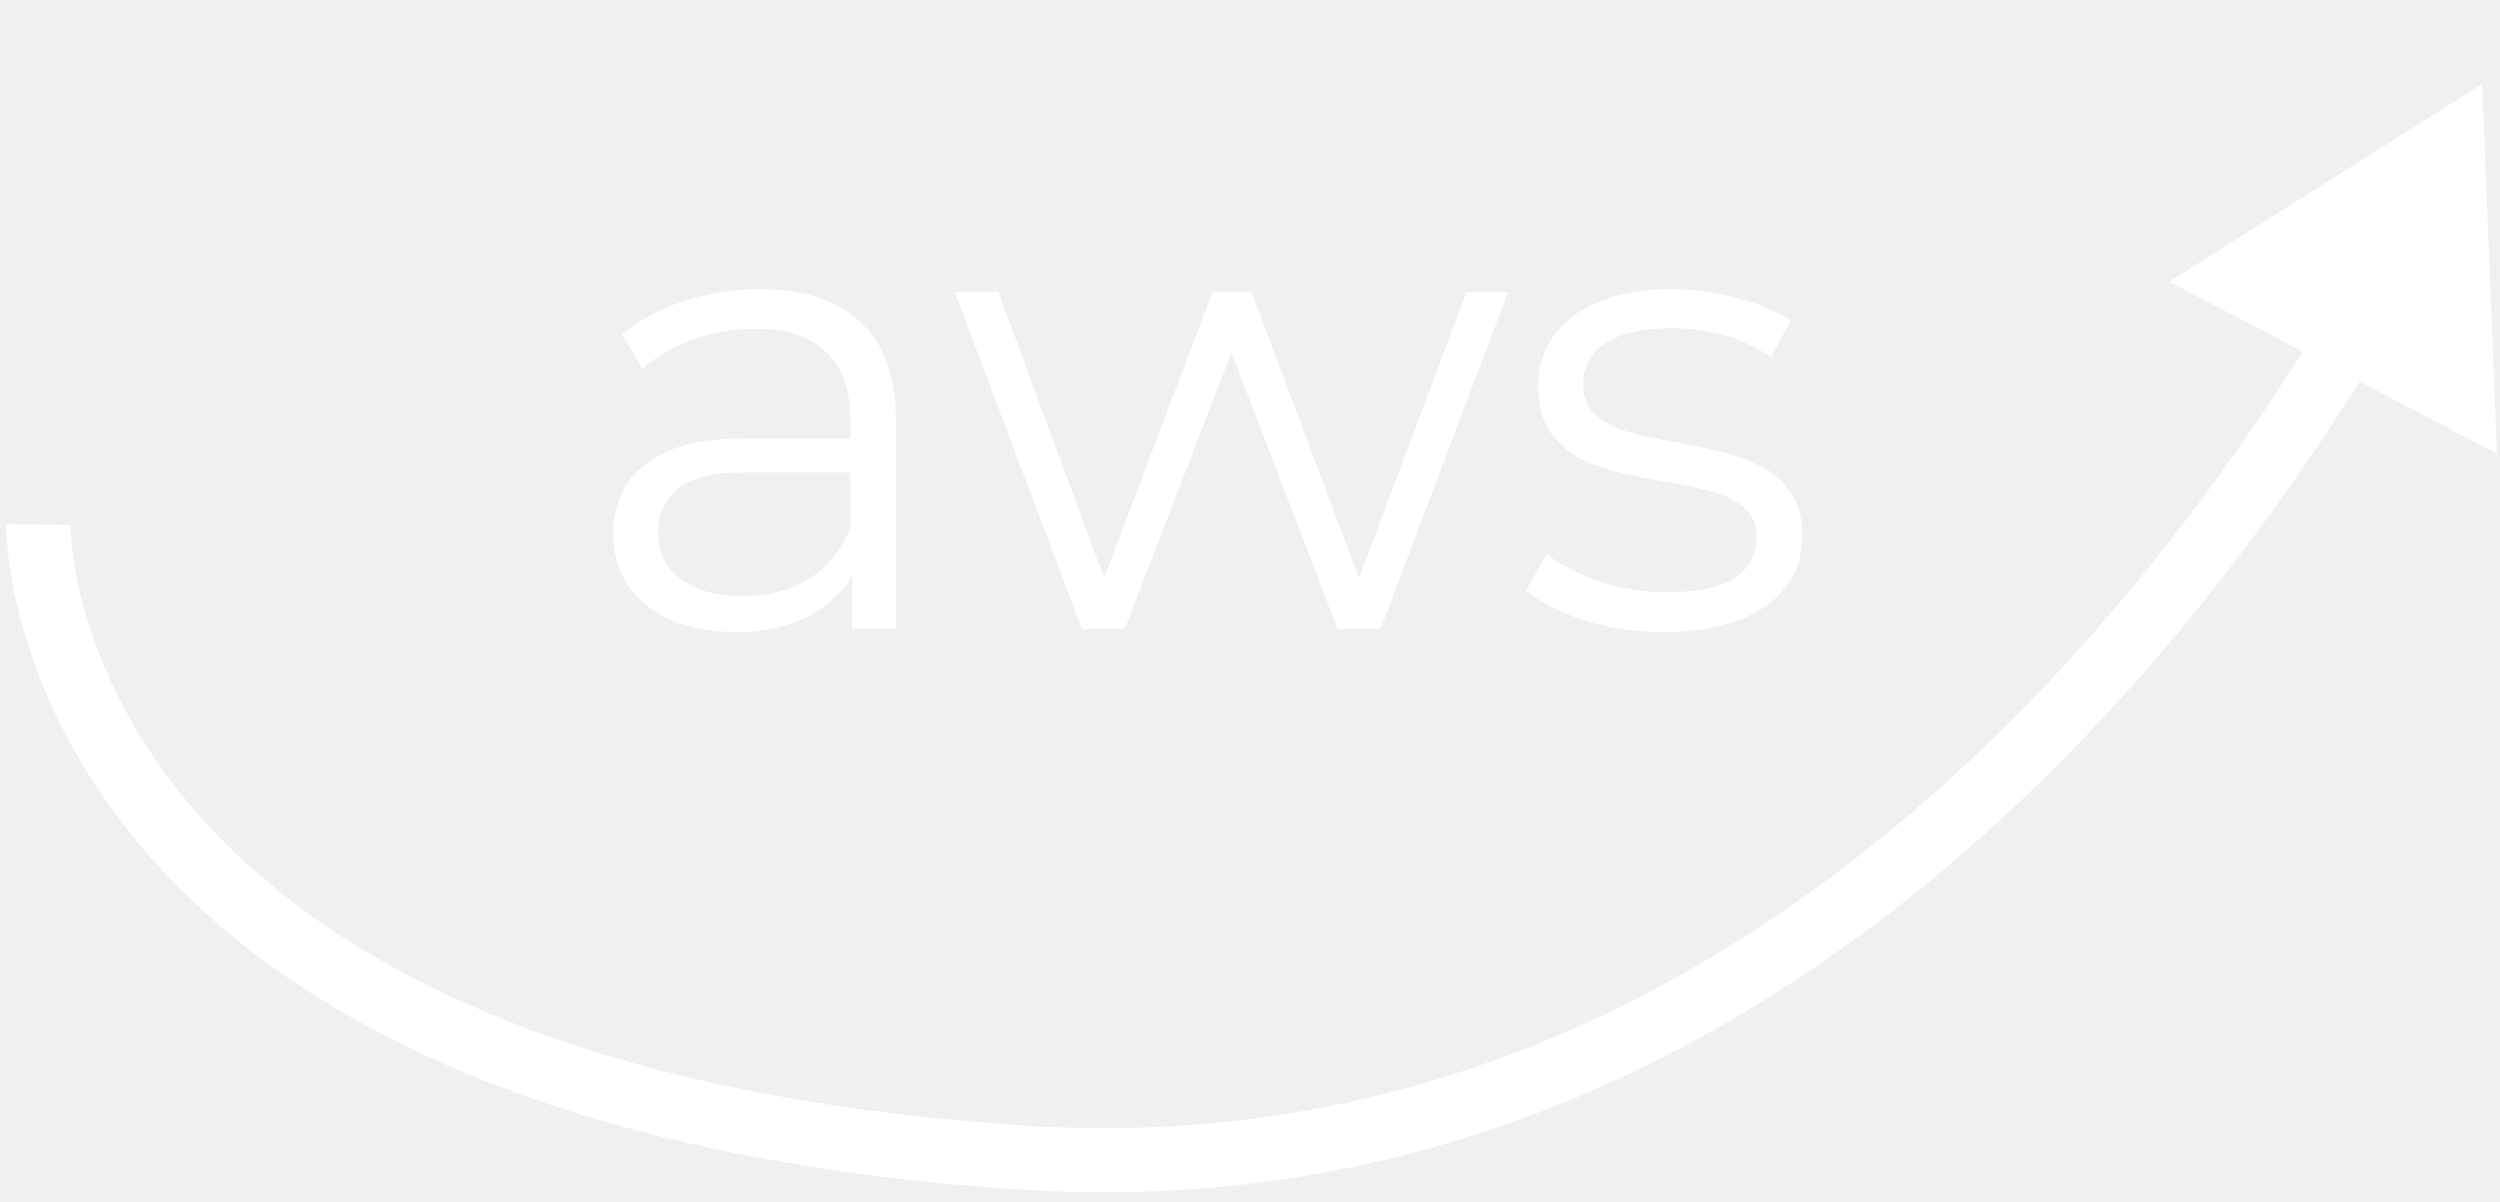
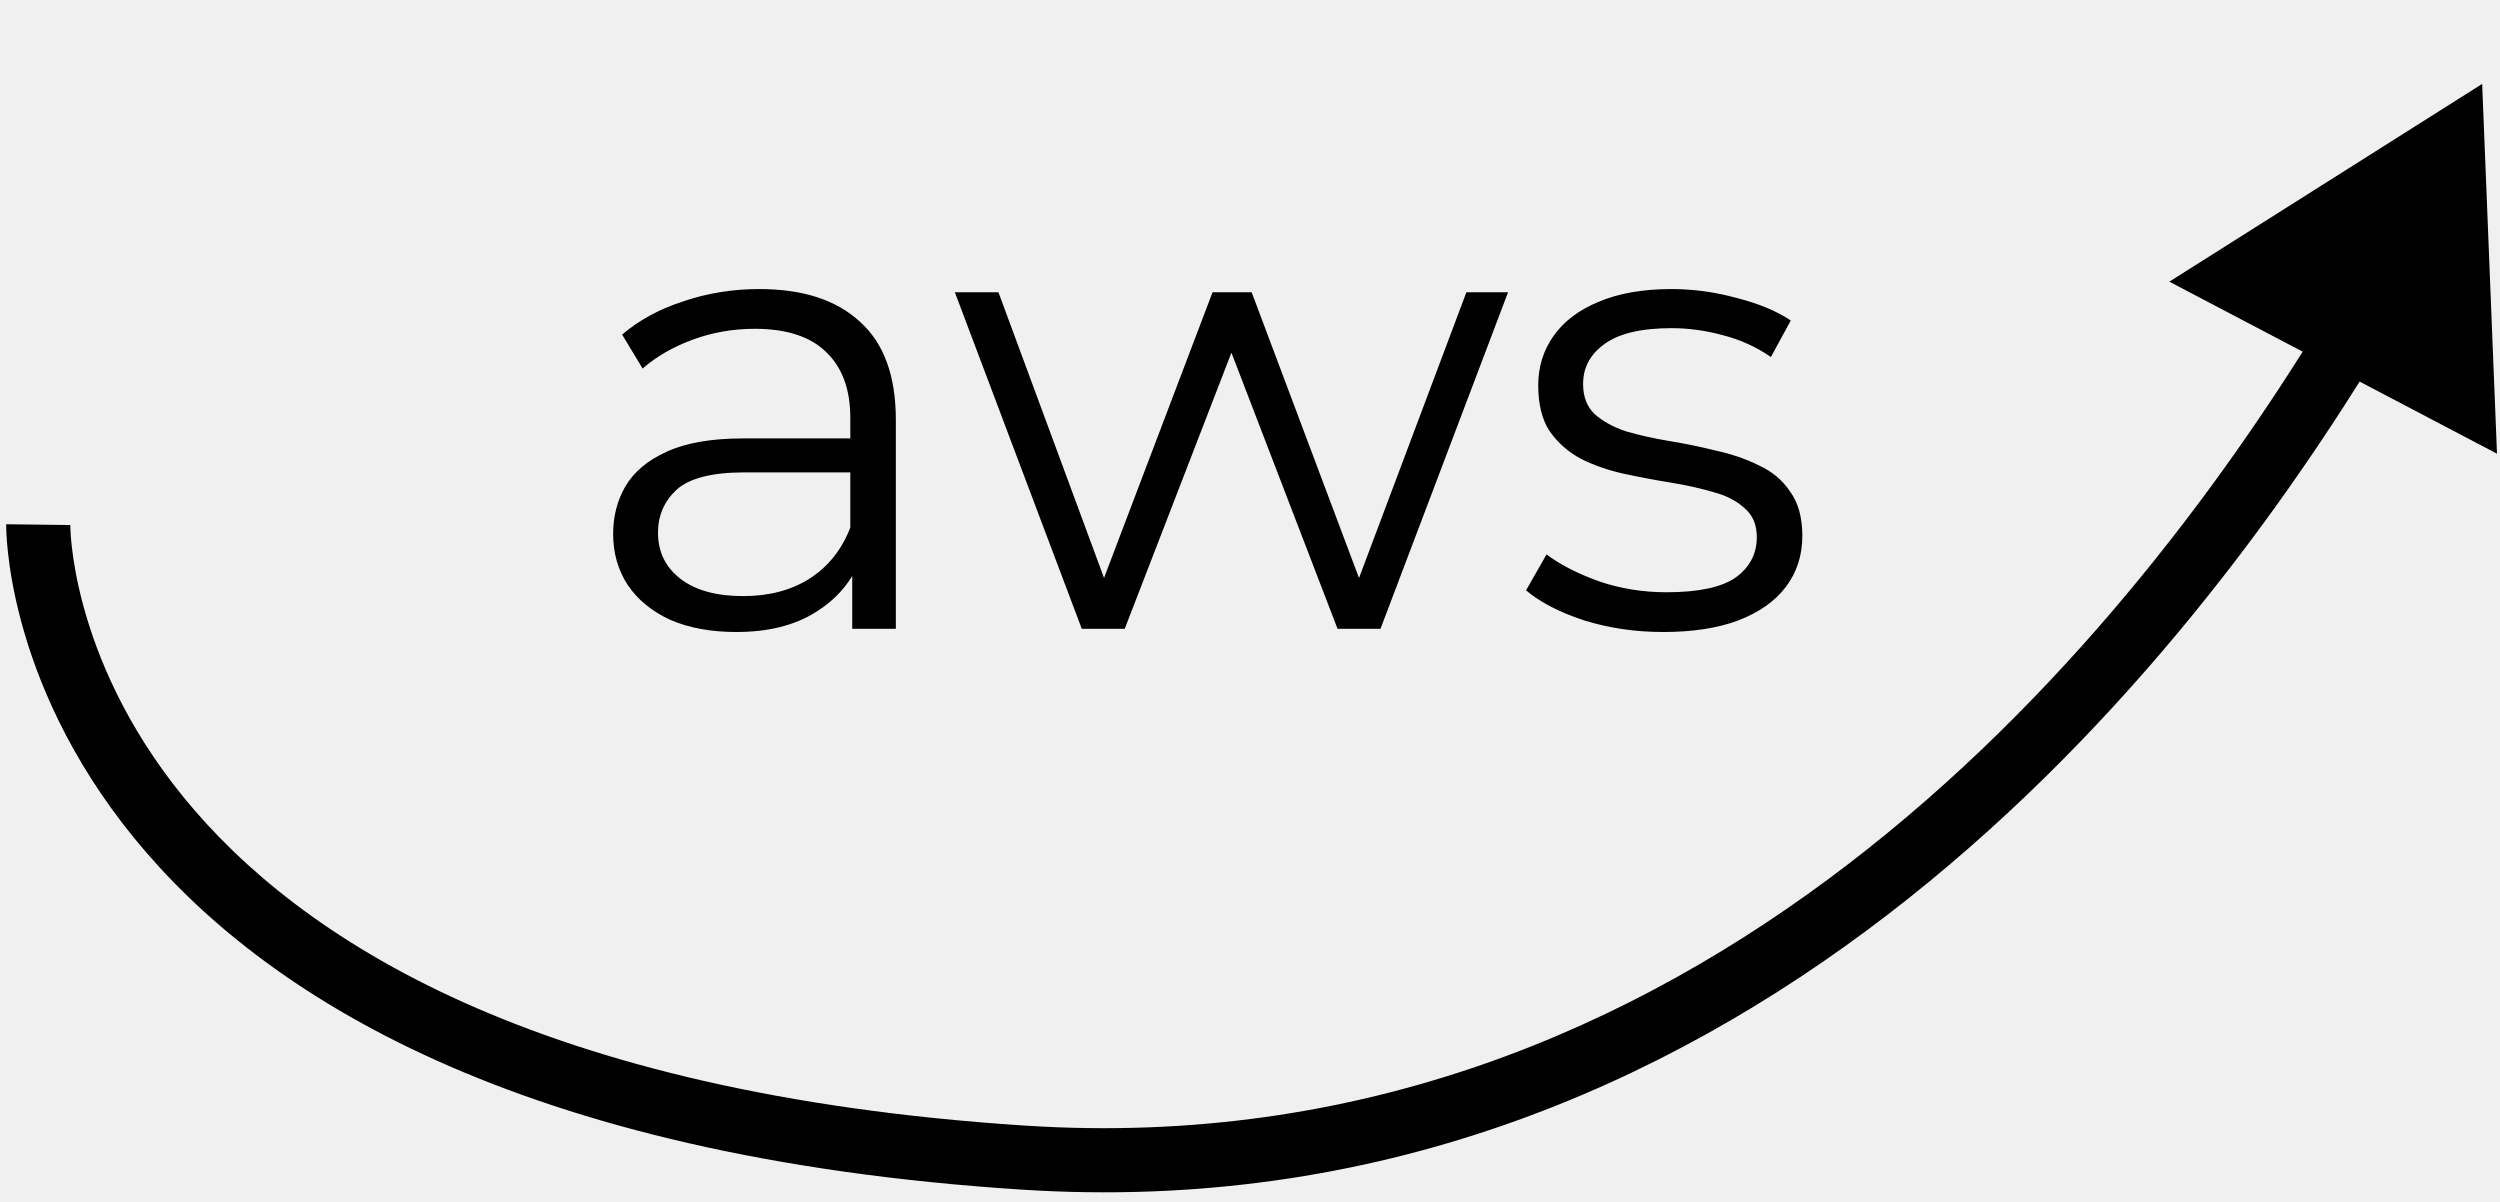
<svg xmlns="http://www.w3.org/2000/svg" width="156" height="75" viewBox="0 0 156 75" fill="none">
-   <path d="M154.887 5.237L135.366 17.576L155.813 28.312L154.887 5.237ZM2.386 32.737C0.386 32.709 0.386 32.711 0.386 32.713C0.386 32.714 0.386 32.716 0.386 32.718C0.386 32.721 0.386 32.725 0.386 32.729C0.386 32.738 0.386 32.749 0.386 32.763C0.386 32.789 0.386 32.824 0.387 32.867C0.388 32.954 0.391 33.074 0.398 33.225C0.411 33.527 0.439 33.953 0.498 34.489C0.615 35.559 0.856 37.064 1.347 38.871C2.33 42.488 4.32 47.312 8.335 52.249C16.405 62.171 32.37 72.208 63.758 74.233L64.016 70.241C33.404 68.266 18.618 58.553 11.438 49.725C7.828 45.287 6.067 40.986 5.207 37.822C4.776 36.238 4.571 34.939 4.474 34.052C4.425 33.609 4.403 33.269 4.394 33.049C4.389 32.939 4.387 32.859 4.386 32.811C4.386 32.787 4.386 32.771 4.386 32.763C4.386 32.759 4.386 32.758 4.386 32.758C4.386 32.758 4.386 32.759 4.386 32.76C4.386 32.761 4.386 32.762 4.386 32.762C4.386 32.764 4.386 32.765 2.386 32.737ZM63.758 74.233C107.87 77.079 135.54 42.999 148.227 22.215L144.812 20.131C132.251 40.71 105.717 72.932 64.016 70.241L63.758 74.233Z" fill="white" />
-   <path d="M53.18 39.237V34.597L53.06 33.837V26.077C53.06 24.29 52.553 22.917 51.54 21.957C50.553 20.997 49.073 20.517 47.1 20.517C45.74 20.517 44.446 20.744 43.22 21.197C41.993 21.65 40.953 22.25 40.1 22.997L38.82 20.877C39.886 19.97 41.166 19.277 42.66 18.797C44.153 18.29 45.726 18.037 47.38 18.037C50.1 18.037 52.193 18.717 53.66 20.077C55.153 21.41 55.9 23.45 55.9 26.197V39.237H53.18ZM45.94 39.437C44.366 39.437 42.993 39.184 41.82 38.677C40.673 38.144 39.793 37.424 39.18 36.517C38.566 35.584 38.26 34.517 38.26 33.317C38.26 32.224 38.513 31.237 39.02 30.357C39.553 29.45 40.406 28.73 41.58 28.197C42.78 27.637 44.38 27.357 46.38 27.357H53.62V29.477H46.46C44.433 29.477 43.02 29.837 42.22 30.557C41.446 31.277 41.06 32.17 41.06 33.237C41.06 34.437 41.526 35.397 42.46 36.117C43.393 36.837 44.7 37.197 46.38 37.197C47.98 37.197 49.353 36.837 50.5 36.117C51.673 35.37 52.526 34.304 53.06 32.917L53.7 34.877C53.166 36.264 52.233 37.37 50.9 38.197C49.593 39.024 47.94 39.437 45.94 39.437ZM67.503 39.237L59.583 18.237H62.303L69.503 37.717H68.263L75.663 18.237H78.103L85.423 37.717H84.183L91.503 18.237H94.103L86.143 39.237H83.463L76.423 20.917H77.263L70.183 39.237H67.503ZM103.785 39.437C102.051 39.437 100.411 39.197 98.865 38.717C97.318 38.21 96.105 37.584 95.225 36.837L96.505 34.597C97.358 35.237 98.451 35.797 99.785 36.277C101.118 36.73 102.518 36.957 103.985 36.957C105.985 36.957 107.425 36.65 108.305 36.037C109.185 35.397 109.625 34.557 109.625 33.517C109.625 32.744 109.371 32.144 108.865 31.717C108.385 31.264 107.745 30.93 106.945 30.717C106.145 30.477 105.251 30.277 104.265 30.117C103.278 29.957 102.291 29.77 101.305 29.557C100.345 29.344 99.465 29.037 98.665 28.637C97.865 28.21 97.211 27.637 96.705 26.917C96.225 26.197 95.985 25.237 95.985 24.037C95.985 22.89 96.305 21.864 96.945 20.957C97.585 20.05 98.518 19.344 99.745 18.837C100.998 18.304 102.518 18.037 104.305 18.037C105.665 18.037 107.025 18.224 108.385 18.597C109.745 18.944 110.865 19.41 111.745 19.997L110.505 22.277C109.571 21.637 108.571 21.184 107.505 20.917C106.438 20.624 105.371 20.477 104.305 20.477C102.411 20.477 101.011 20.81 100.105 21.477C99.225 22.117 98.785 22.944 98.785 23.957C98.785 24.757 99.025 25.384 99.505 25.837C100.011 26.29 100.665 26.65 101.465 26.917C102.291 27.157 103.185 27.357 104.145 27.517C105.131 27.677 106.105 27.877 107.065 28.117C108.051 28.33 108.945 28.637 109.745 29.037C110.571 29.41 111.225 29.957 111.705 30.677C112.211 31.37 112.465 32.29 112.465 33.437C112.465 34.664 112.118 35.73 111.425 36.637C110.758 37.517 109.771 38.21 108.465 38.717C107.185 39.197 105.625 39.437 103.785 39.437Z" fill="white" />
+   <path d="M154.887 5.237L135.366 17.576L155.813 28.312L154.887 5.237ZM2.386 32.737C0.386 32.709 0.386 32.711 0.386 32.713C0.386 32.714 0.386 32.716 0.386 32.718C0.386 32.721 0.386 32.725 0.386 32.729C0.386 32.738 0.386 32.749 0.386 32.763C0.386 32.789 0.386 32.824 0.387 32.867C0.388 32.954 0.391 33.074 0.398 33.225C0.411 33.527 0.439 33.953 0.498 34.489C0.615 35.559 0.856 37.064 1.347 38.871C2.33 42.488 4.32 47.312 8.335 52.249C16.405 62.171 32.37 72.208 63.758 74.233L64.016 70.241C33.404 68.266 18.618 58.553 11.438 49.725C7.828 45.287 6.067 40.986 5.207 37.822C4.776 36.238 4.571 34.939 4.474 34.052C4.425 33.609 4.403 33.269 4.394 33.049C4.389 32.939 4.387 32.859 4.386 32.811C4.386 32.787 4.386 32.771 4.386 32.763C4.386 32.759 4.386 32.758 4.386 32.758C4.386 32.758 4.386 32.759 4.386 32.76C4.386 32.761 4.386 32.762 4.386 32.762C4.386 32.764 4.386 32.765 2.386 32.737ZM63.758 74.233C107.87 77.079 135.54 42.999 148.227 22.215L144.812 20.131C132.251 40.71 105.717 72.932 64.016 70.241L63.758 74.233Z" fill="black" />
+   <path d="M53.18 39.237V34.597L53.06 33.837V26.077C53.06 24.29 52.553 22.917 51.54 21.957C50.553 20.997 49.073 20.517 47.1 20.517C45.74 20.517 44.446 20.744 43.22 21.197C41.993 21.65 40.953 22.25 40.1 22.997L38.82 20.877C39.886 19.97 41.166 19.277 42.66 18.797C44.153 18.29 45.726 18.037 47.38 18.037C50.1 18.037 52.193 18.717 53.66 20.077C55.153 21.41 55.9 23.45 55.9 26.197V39.237H53.18ZM45.94 39.437C44.366 39.437 42.993 39.184 41.82 38.677C40.673 38.144 39.793 37.424 39.18 36.517C38.566 35.584 38.26 34.517 38.26 33.317C38.26 32.224 38.513 31.237 39.02 30.357C39.553 29.45 40.406 28.73 41.58 28.197C42.78 27.637 44.38 27.357 46.38 27.357H53.62V29.477H46.46C44.433 29.477 43.02 29.837 42.22 30.557C41.446 31.277 41.06 32.17 41.06 33.237C41.06 34.437 41.526 35.397 42.46 36.117C43.393 36.837 44.7 37.197 46.38 37.197C47.98 37.197 49.353 36.837 50.5 36.117C51.673 35.37 52.526 34.304 53.06 32.917L53.7 34.877C53.166 36.264 52.233 37.37 50.9 38.197C49.593 39.024 47.94 39.437 45.94 39.437ZM67.503 39.237L59.583 18.237H62.303L69.503 37.717H68.263L75.663 18.237H78.103L85.423 37.717H84.183L91.503 18.237H94.103L86.143 39.237H83.463L76.423 20.917H77.263L70.183 39.237H67.503ZM103.785 39.437C102.051 39.437 100.411 39.197 98.865 38.717C97.318 38.21 96.105 37.584 95.225 36.837L96.505 34.597C97.358 35.237 98.451 35.797 99.785 36.277C101.118 36.73 102.518 36.957 103.985 36.957C105.985 36.957 107.425 36.65 108.305 36.037C109.185 35.397 109.625 34.557 109.625 33.517C109.625 32.744 109.371 32.144 108.865 31.717C108.385 31.264 107.745 30.93 106.945 30.717C106.145 30.477 105.251 30.277 104.265 30.117C103.278 29.957 102.291 29.77 101.305 29.557C100.345 29.344 99.465 29.037 98.665 28.637C97.865 28.21 97.211 27.637 96.705 26.917C96.225 26.197 95.985 25.237 95.985 24.037C95.985 22.89 96.305 21.864 96.945 20.957C97.585 20.05 98.518 19.344 99.745 18.837C100.998 18.304 102.518 18.037 104.305 18.037C105.665 18.037 107.025 18.224 108.385 18.597C109.745 18.944 110.865 19.41 111.745 19.997L110.505 22.277C109.571 21.637 108.571 21.184 107.505 20.917C106.438 20.624 105.371 20.477 104.305 20.477C102.411 20.477 101.011 20.81 100.105 21.477C99.225 22.117 98.785 22.944 98.785 23.957C98.785 24.757 99.025 25.384 99.505 25.837C100.011 26.29 100.665 26.65 101.465 26.917C102.291 27.157 103.185 27.357 104.145 27.517C105.131 27.677 106.105 27.877 107.065 28.117C108.051 28.33 108.945 28.637 109.745 29.037C110.571 29.41 111.225 29.957 111.705 30.677C112.211 31.37 112.465 32.29 112.465 33.437C112.465 34.664 112.118 35.73 111.425 36.637C110.758 37.517 109.771 38.21 108.465 38.717C107.185 39.197 105.625 39.437 103.785 39.437Z" fill="black" />
</svg>
